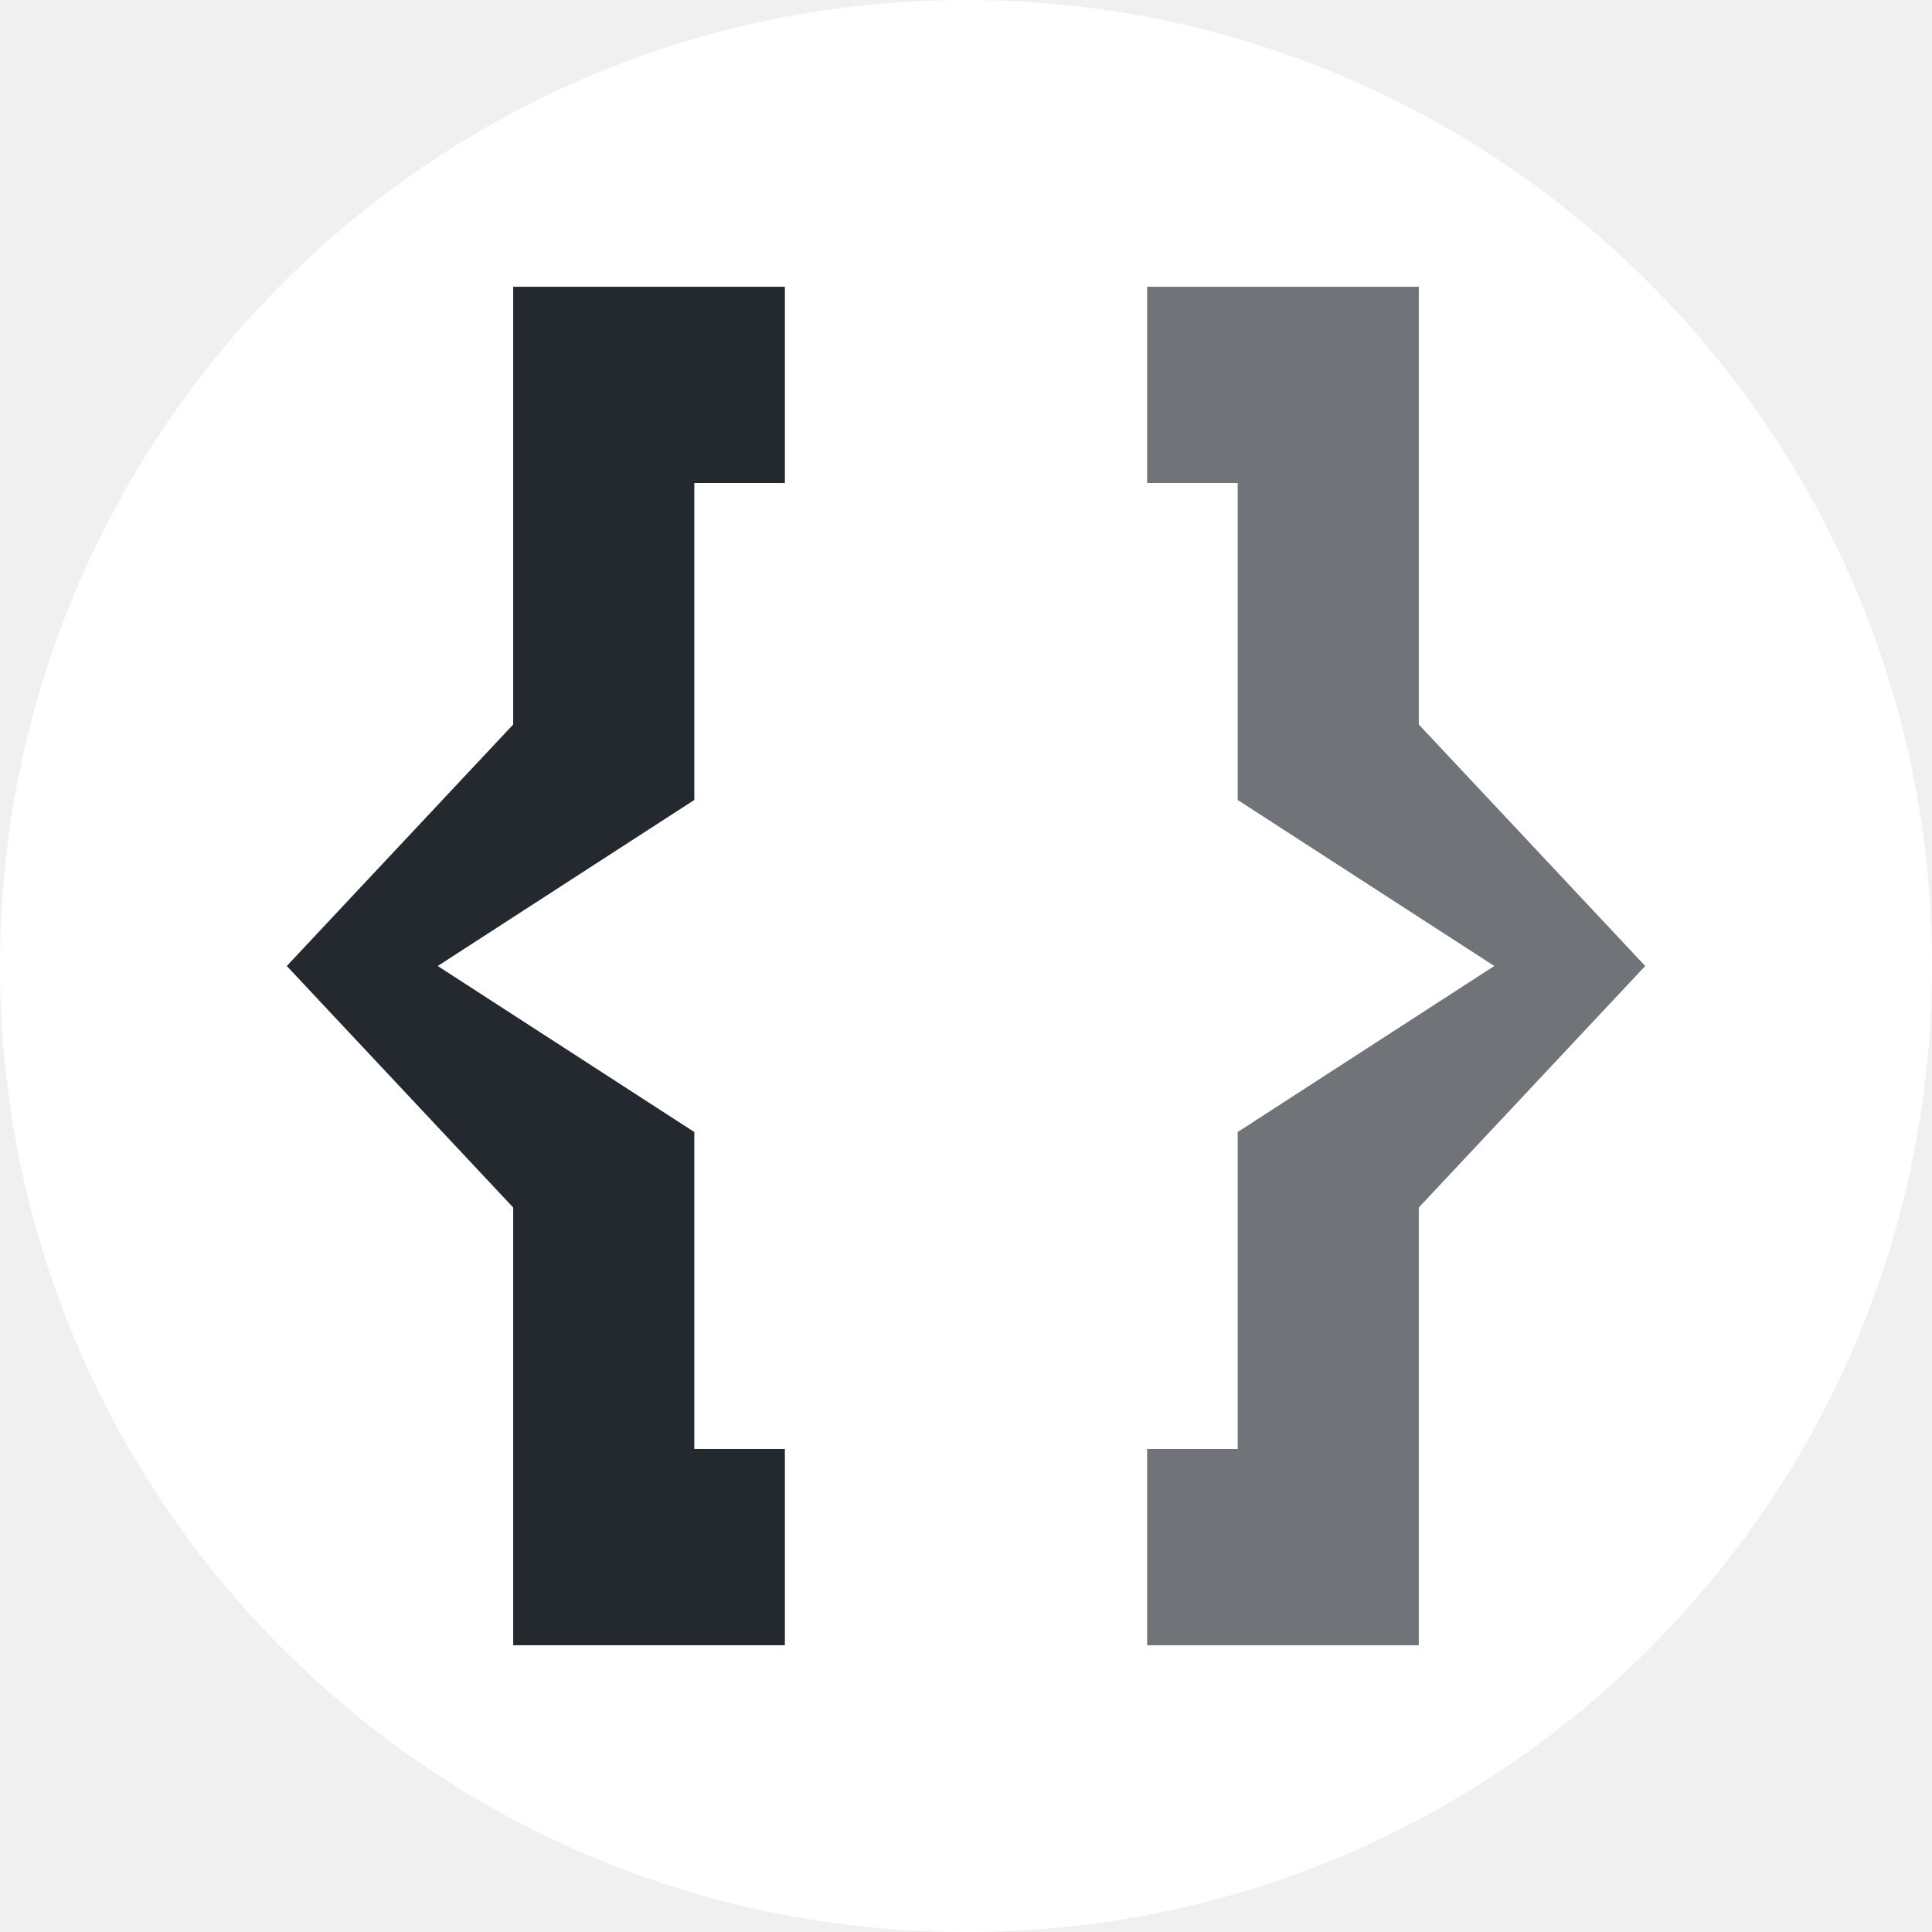
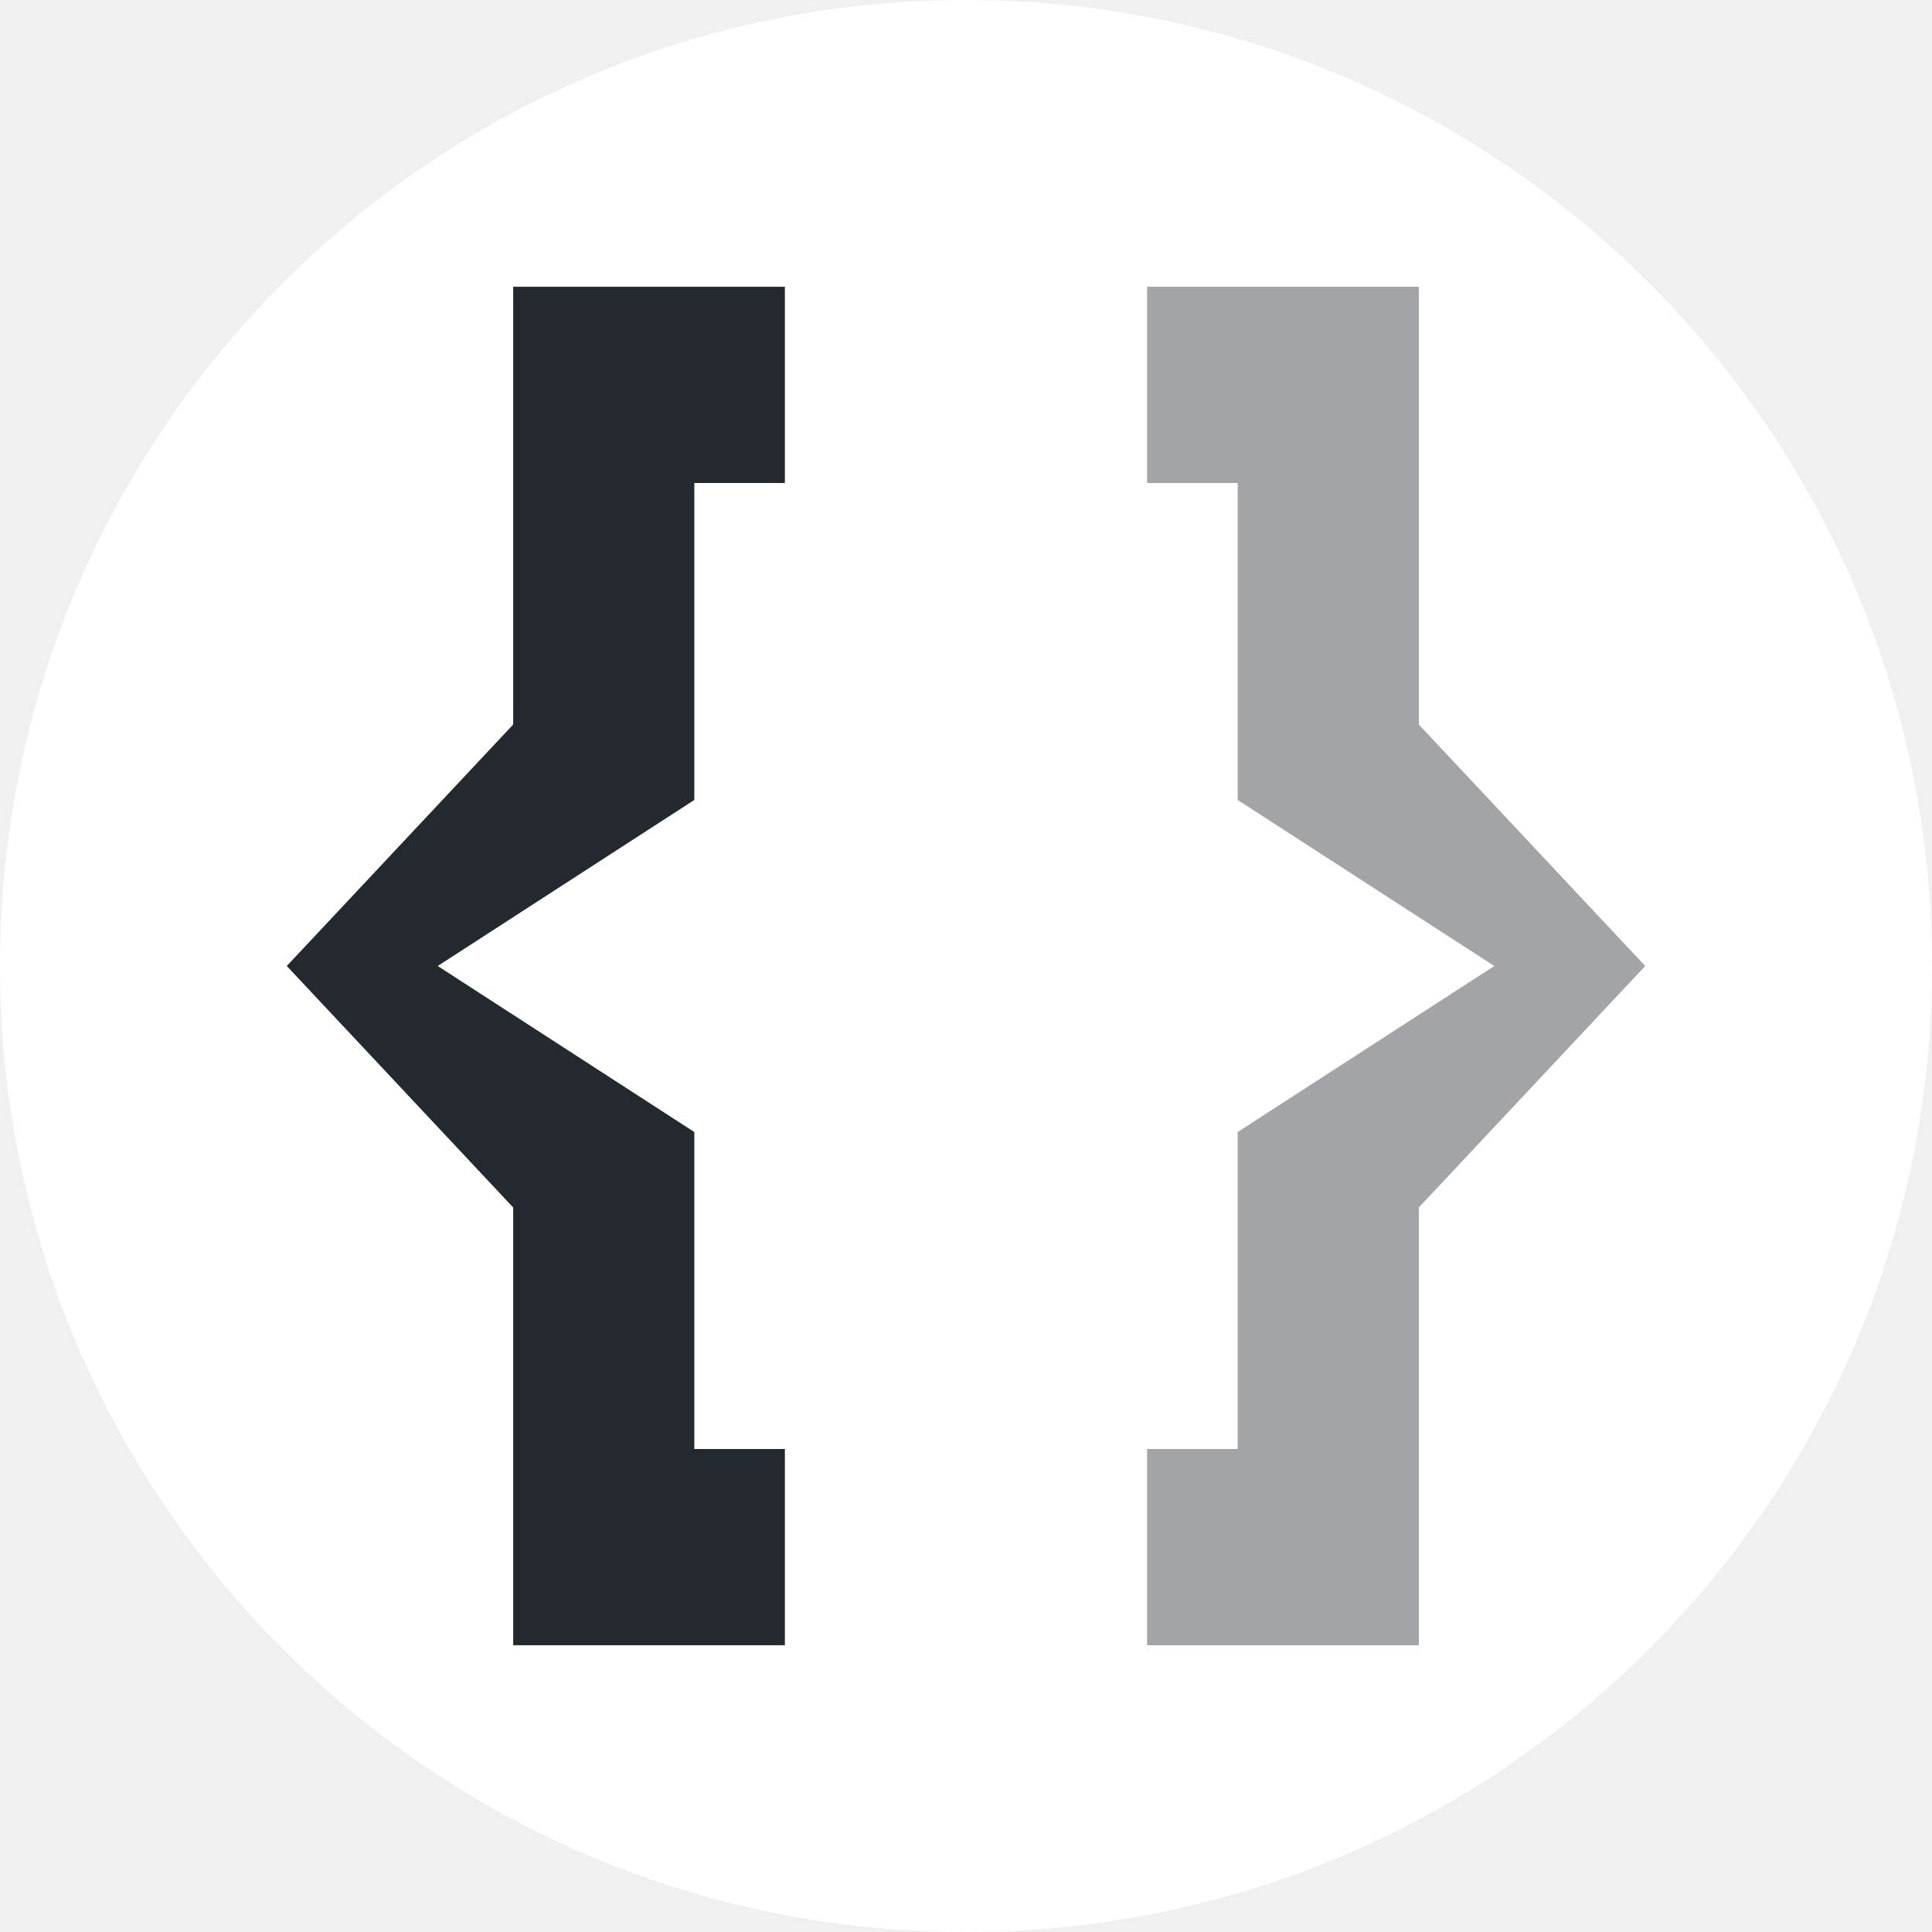
<svg xmlns="http://www.w3.org/2000/svg" viewBox="0 0 128 128" width="128" height="128" version="1.1" id="svg2">
  <defs id="defs2" />
  <style id="style1">
    :root, svg {
      color: #24292f;
    }
    .primary {
      fill: currentColor;
    }
    .secondary {
      fill: currentColor;
      opacity: 0.65;
    }
    .tertiary {
      fill: currentColor;
      opacity: 0.85;
    }
    .stroke-primary {
      stroke: currentColor;
      fill: none;
    }
    @media (prefers-color-scheme: dark) {
      :root, svg {
        color: #ffffff;
      }
      .secondary {
        opacity: 0.70;
      }
      .tertiary {
        opacity: 0.88;
      }
    }
  </style>
  <circle style="fill:#ffffff;fill-opacity:1;stroke-width:3.924" id="path3" cx="64" cy="64" r="64" />
  <g id="mkbib">
-     <path class="primary" d="M 52,19 L 34,19 L 34,48 L 19,64 L 34,80 L 34,109 L 52,109 L 52,96 L 46,96 L 46,75 L 29,64 L 46,53 L 46,32 L 52,32 Z" id="path1" />
-     <path class="secondary" d="M 76,19 L 94,19 L 94,48 L 109,64 L 94,80 L 94,109 L 76,109 L 76,96 L 82,96 L 82,75 L 99,64 L 82,53 L 82,32 L 76,32 Z" id="path2" />
+     <path class="primary" fill="#24292f" d="M 52,19 L 34,19 L 34,48 L 19,64 L 34,80 L 34,109 L 52,109 L 52,96 L 46,96 L 46,75 L 29,64 L 46,53 L 46,32 L 52,32 Z" id="path1" />
+     <path class="secondary" fill="#24292f" fill-opacity="0.65" d="M 76,19 L 94,19 L 94,48 L 109,64 L 94,80 L 94,109 L 76,109 L 76,96 L 82,96 L 82,75 L 99,64 L 82,53 L 82,32 L 76,32 Z" id="path2" />
  </g>
</svg>
